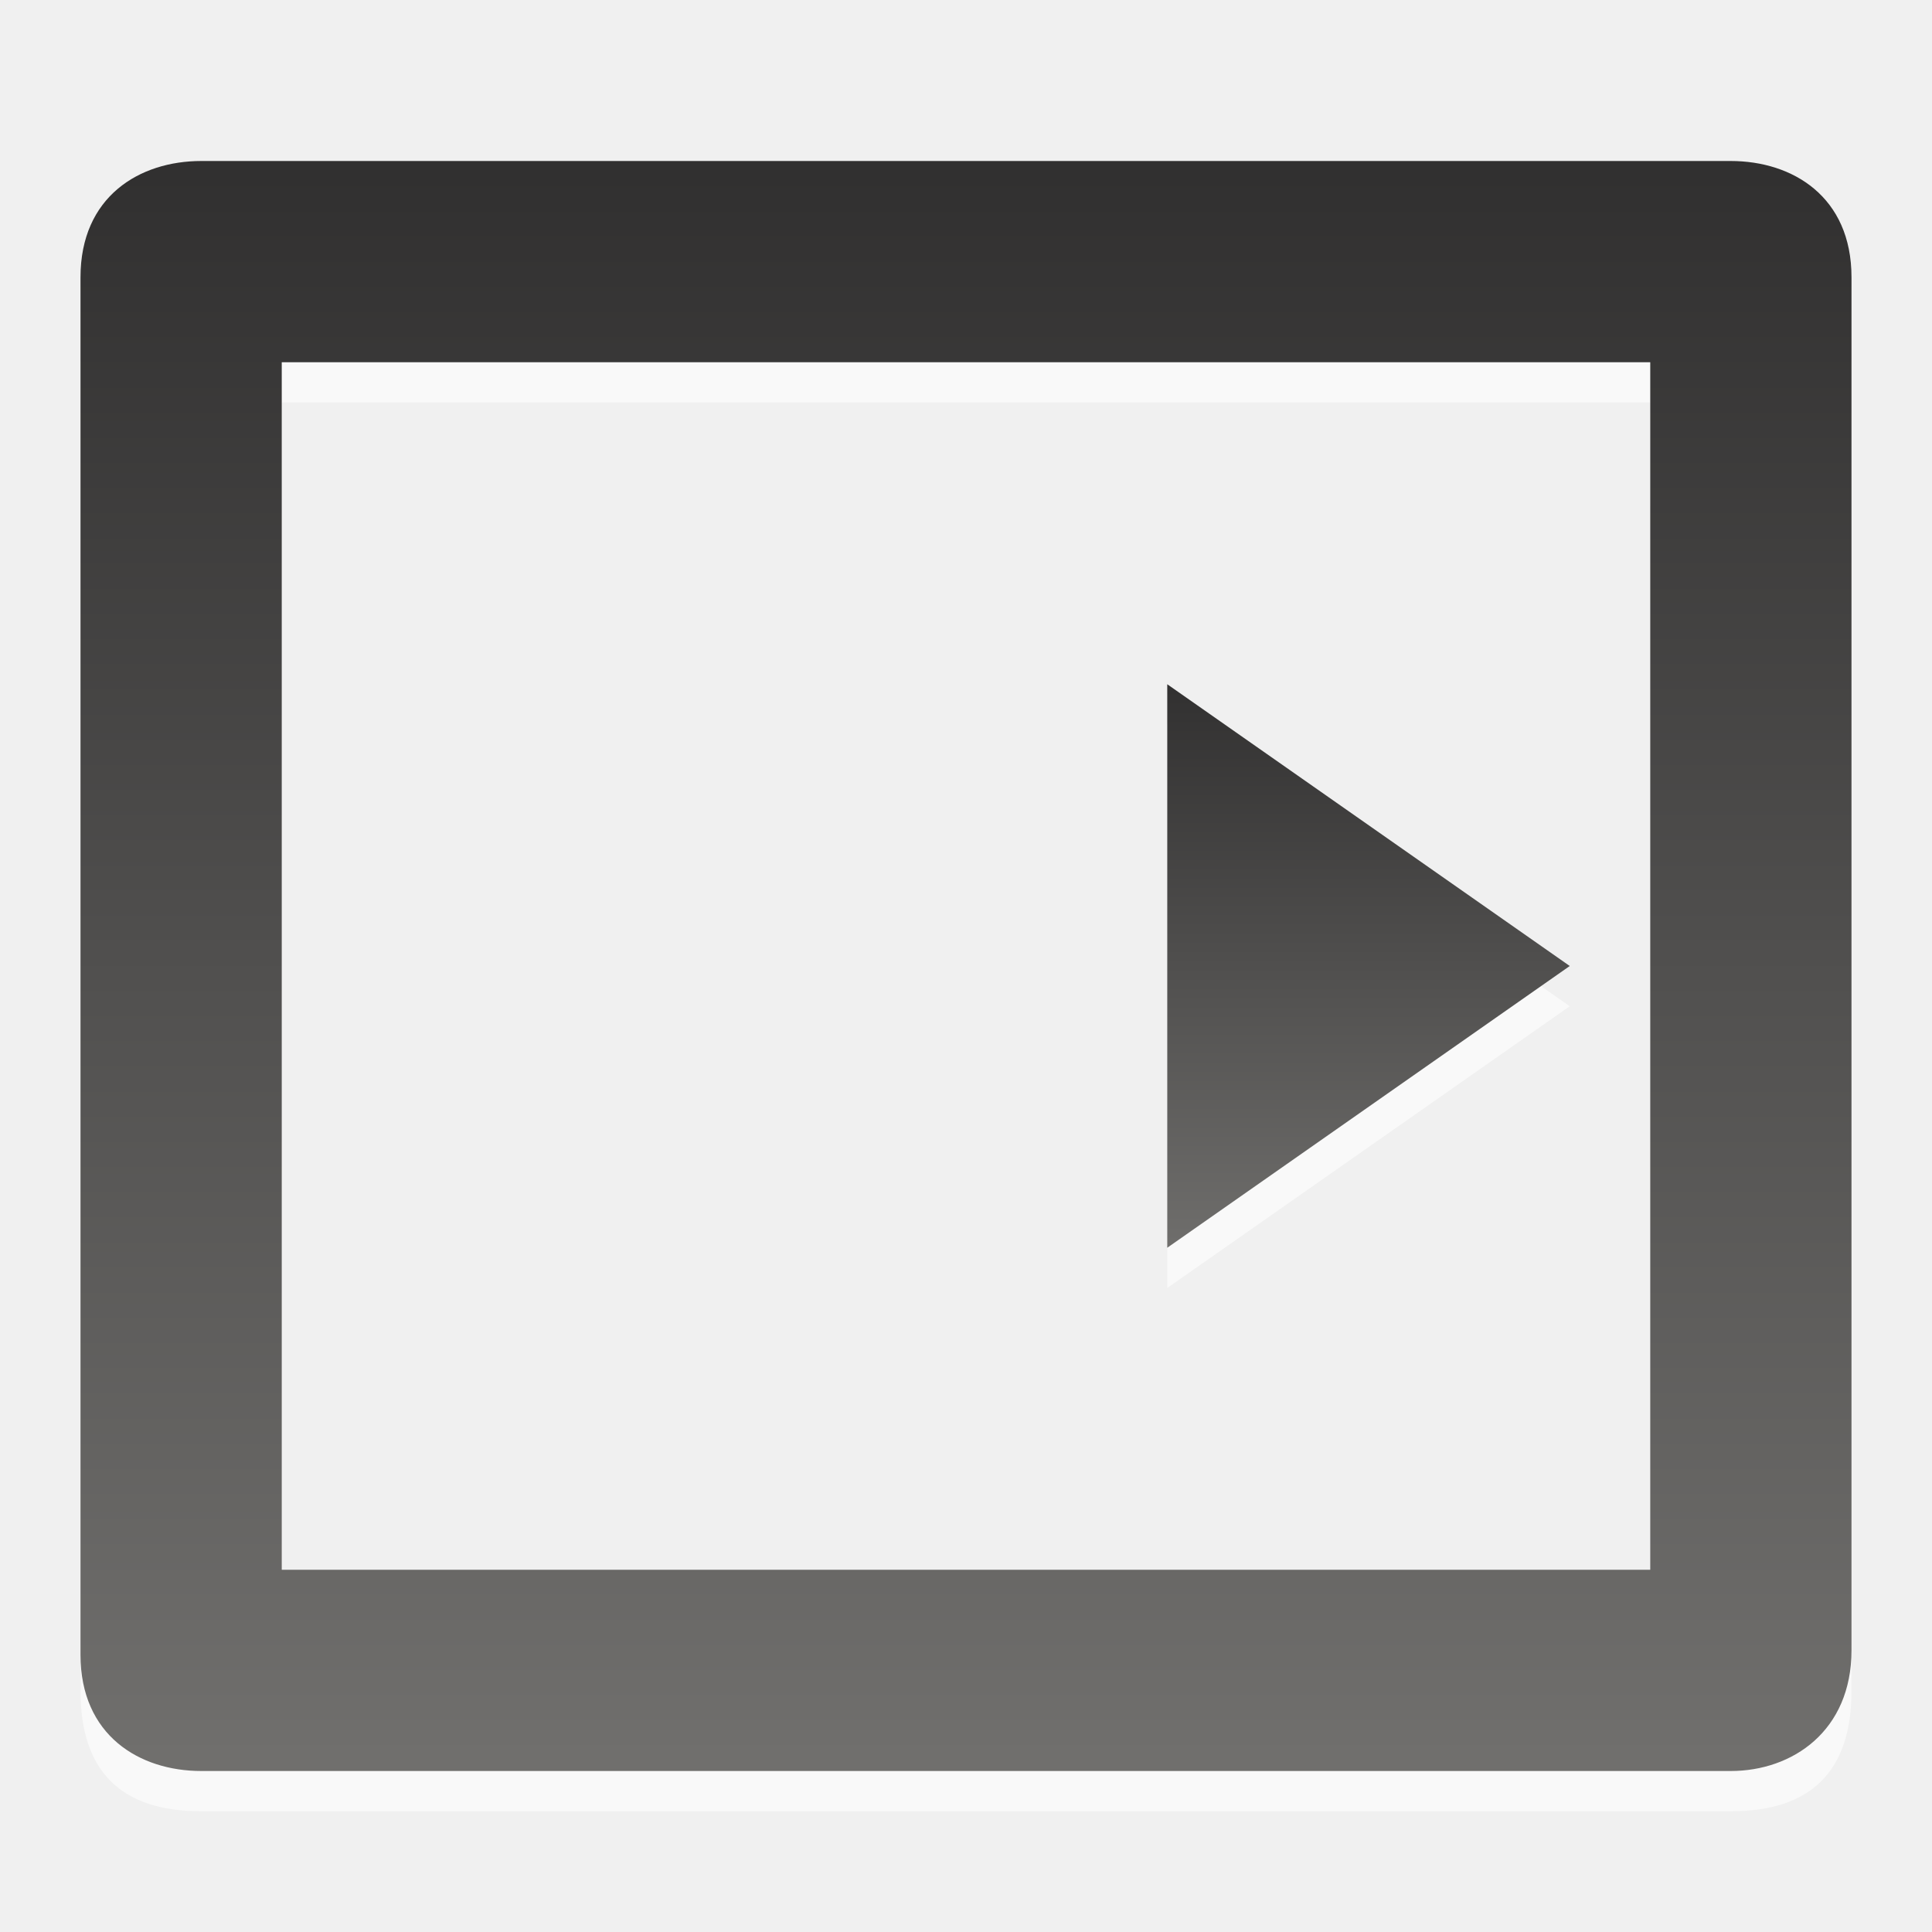
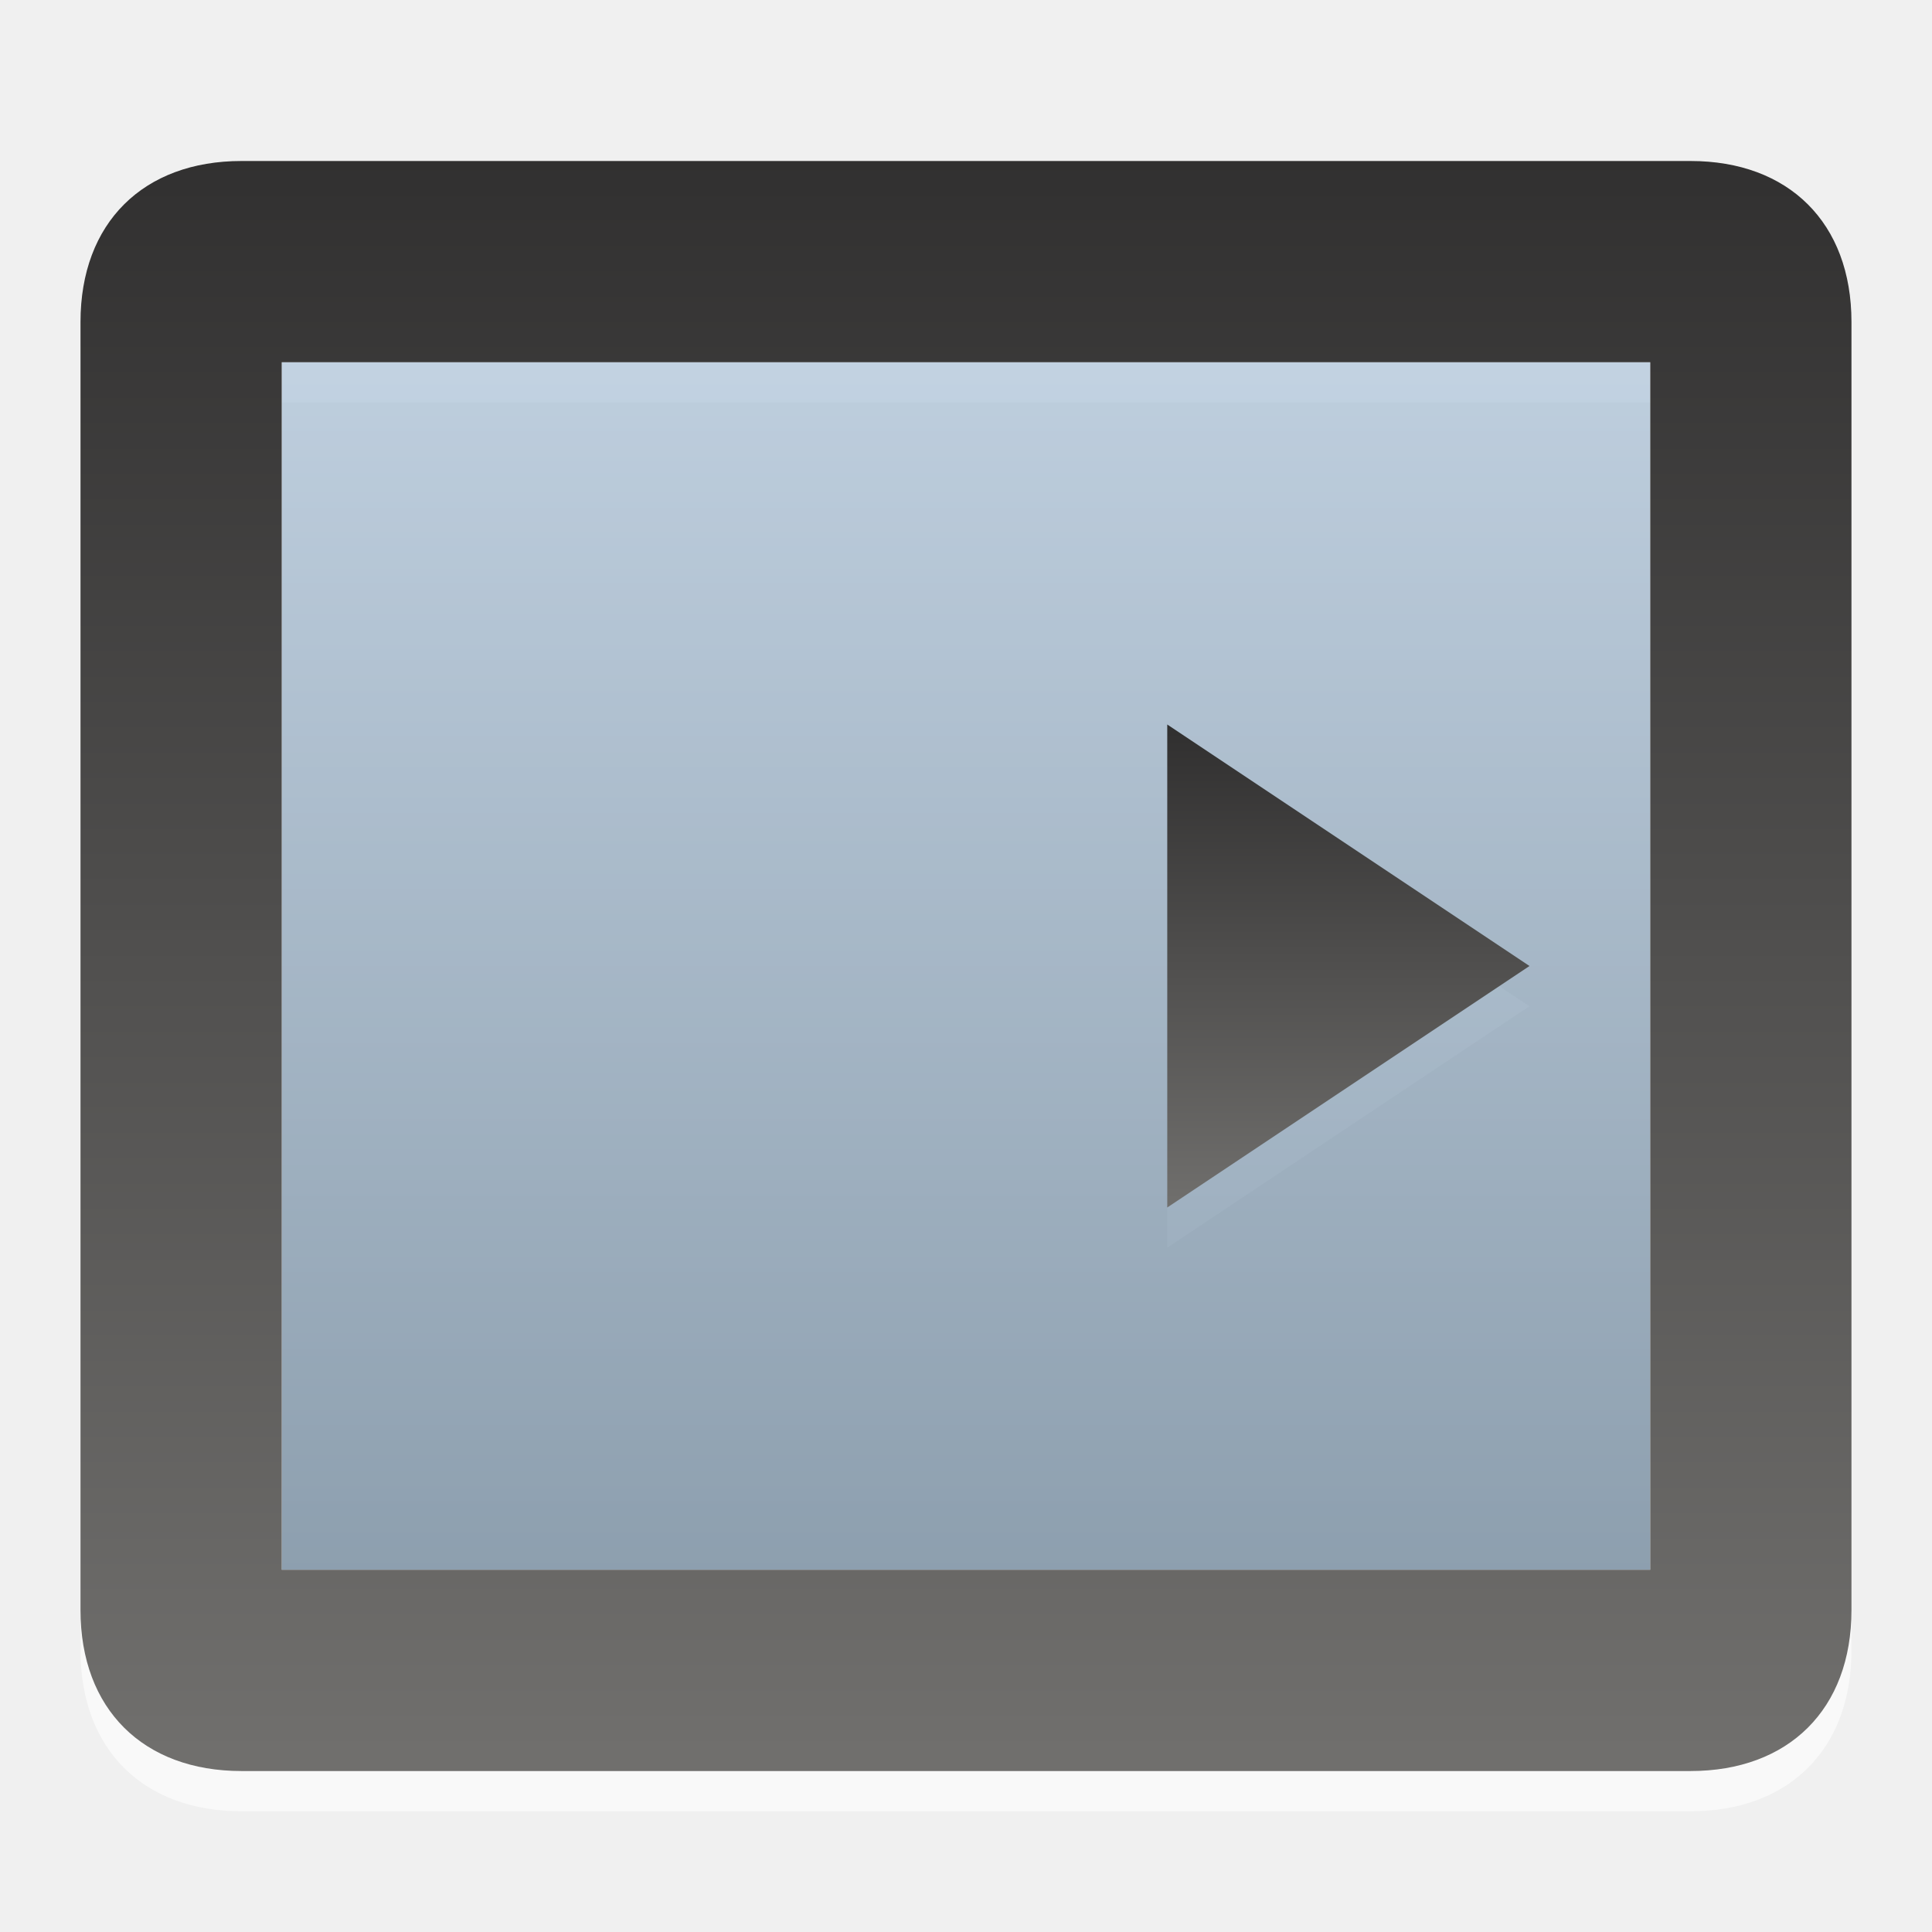
<svg xmlns="http://www.w3.org/2000/svg" xmlns:xlink="http://www.w3.org/1999/xlink" version="1.0" width="48" height="48" id="svg3294">
  <defs id="defs3296">
+     <linearGradient id="linearGradient3897">
+       <stop style="stop-color:#cd7b7b;stop-opacity:1;" offset="0" id="stop3899" />
+       <stop style="stop-color:#cd7b7b;stop-opacity:0;" offset="1" id="stop3901" />
+     </linearGradient>
+     <linearGradient id="linearGradient3945">
+       <stop style="stop-color:#ffffff;stop-opacity:1;" offset="0" id="stop3947" />
+       <stop style="stop-color:#ffffff;stop-opacity:0;" offset="1" id="stop3949" />
+     </linearGradient>
    <linearGradient id="linearGradient4015">
-       <stop id="stop4017" style="stop-color:#646464;stop-opacity:1" offset="0" />
-       <stop id="stop4019" style="stop-color:#646464;stop-opacity:0" offset="1" />
+       <stop style="stop-color:#646464;stop-opacity:1;" offset="0" id="stop4017" />
+       <stop style="stop-color:#646464;stop-opacity:0;" offset="1" id="stop4019" />
    </linearGradient>
    <linearGradient id="linearGradient4007">
-       <stop id="stop4009" style="stop-color:#646464;stop-opacity:1" offset="0" />
-       <stop id="stop4011" style="stop-color:#646464;stop-opacity:0" offset="1" />
+       <stop style="stop-color:#646464;stop-opacity:1;" offset="0" id="stop4009" />
+       <stop style="stop-color:#646464;stop-opacity:0;" offset="1" id="stop4011" />
    </linearGradient>
    <linearGradient id="linearGradient3805">
-       <stop id="stop3807" style="stop-color:#302f2f;stop-opacity:1" offset="0" />
-       <stop id="stop3809" style="stop-color:#706f6d;stop-opacity:1" offset="1" />
+       <stop style="stop-color:#73adff;stop-opacity:1;" offset="0" id="stop3807" />
+       <stop style="stop-color:#00386f;stop-opacity:1;" offset="1" id="stop3809" />
    </linearGradient>
    <linearGradient id="linearGradient3767">
-       <stop id="stop3769" style="stop-color:#302f2f;stop-opacity:1" offset="0" />
-       <stop id="stop3771" style="stop-color:#706f6d;stop-opacity:1" offset="1" />
+       <stop style="stop-color:#302f2f;stop-opacity:1;" offset="0" id="stop3769" />
+       <stop style="stop-color:#706f6d;stop-opacity:1;" offset="1" id="stop3771" />
    </linearGradient>
    <linearGradient id="linearGradient3774">
-       <stop id="stop3776" style="stop-color:#000000;stop-opacity:1" offset="0" />
-       <stop id="stop3778" style="stop-color:#363636;stop-opacity:1" offset="1" />
+       <stop style="stop-color:#000000;stop-opacity:1;" offset="0" id="stop3776" />
+       <stop style="stop-color:#363636;stop-opacity:1;" offset="1" id="stop3778" />
    </linearGradient>
-     <linearGradient x1="-33.806" y1="3" x2="-33.806" y2="15.042" id="linearGradient3274" xlink:href="#linearGradient3587-6-5" gradientUnits="userSpaceOnUse" gradientTransform="matrix(2.770376,-0.00338842,0,3.31735,117.4919,-30.35359)" />
+     <linearGradient x1="-33.806" y1="3" x2="-33.806" y2="15.042" id="linearGradient3274" xlink:href="#linearGradient3587-6-5" gradientUnits="userSpaceOnUse" gradientTransform="matrix(1.133336,-0.00138617,0,1.357098,49.24667,0.582622)" />
    <linearGradient id="linearGradient3587-6-5">
-       <stop id="stop3589-9-2" style="stop-color:#302f2f;stop-opacity:1" offset="0" />
-       <stop id="stop3591-7-4" style="stop-color:#706f6d;stop-opacity:1" offset="1" />
+       <stop id="stop3589-9-2" style="stop-color:#9db8d2;stop-opacity:1;" offset="0" />
+       <stop id="stop3591-7-4" style="stop-color:#4b6983;stop-opacity:1;" offset="1" />
    </linearGradient>
    <linearGradient x1="-33.806" y1="16" x2="-33.806" y2="19" id="linearGradient3276" xlink:href="#linearGradient3587-6-5" gradientUnits="userSpaceOnUse" gradientTransform="translate(45.8056,1)" />
-     <linearGradient x1="12.268" y1="9.738" x2="12.268" y2="14.387" id="linearGradient3780" xlink:href="#linearGradient3774" gradientUnits="userSpaceOnUse" />
-     <linearGradient x1="12" y1="9" x2="12" y2="15" id="linearGradient3773-1" xlink:href="#linearGradient3767-6" gradientUnits="userSpaceOnUse" />
+     <linearGradient xlink:href="#linearGradient3774" id="linearGradient3780" x1="12.268" y1="9.738" x2="12.268" y2="14.387" gradientUnits="userSpaceOnUse" />
+     <linearGradient xlink:href="#linearGradient3767-6" id="linearGradient3773-1" x1="12" y1="9" x2="12" y2="15" gradientUnits="userSpaceOnUse" />
    <linearGradient id="linearGradient3767-6">
-       <stop id="stop3769-8" style="stop-color:#302f2f;stop-opacity:1" offset="0" />
-       <stop id="stop3771-0" style="stop-color:#706f6d;stop-opacity:1" offset="1" />
+       <stop style="stop-color:#302f2f;stop-opacity:1;" offset="0" id="stop3769-8" />
+       <stop style="stop-color:#706f6d;stop-opacity:1;" offset="1" id="stop3771-0" />
    </linearGradient>
    <linearGradient x1="-33.806" y1="3" x2="-33.806" y2="15.042" id="linearGradient3274-8" xlink:href="#linearGradient3587-6-5-7" gradientUnits="userSpaceOnUse" gradientTransform="translate(45.8056,3)" />
    <linearGradient id="linearGradient3587-6-5-7">
-       <stop id="stop3589-9-2-7" style="stop-color:#302f2f;stop-opacity:1" offset="0" />
-       <stop id="stop3591-7-4-6" style="stop-color:#706f6d;stop-opacity:1" offset="1" />
+       <stop id="stop3589-9-2-7" style="stop-color:#302f2f;stop-opacity:1;" offset="0" />
+       <stop id="stop3591-7-4-6" style="stop-color:#706f6d;stop-opacity:1;" offset="1" />
    </linearGradient>
-     <linearGradient x1="12" y1="9" x2="12" y2="15" id="linearGradient3773-5" xlink:href="#linearGradient3767-66" gradientUnits="userSpaceOnUse" gradientTransform="matrix(1.142222,0,0,1.666667,13.28889,-3.999999)" />
+     <linearGradient xlink:href="#linearGradient3767-66" id="linearGradient3773-5" x1="12" y1="9" x2="12" y2="15" gradientUnits="userSpaceOnUse" gradientTransform="matrix(1.142222,0,0,1.666667,13.28889,-3.999999)" />
    <linearGradient id="linearGradient3767-66">
-       <stop id="stop3769-4" style="stop-color:#302f2f;stop-opacity:1" offset="0" />
-       <stop id="stop3771-2" style="stop-color:#706f6d;stop-opacity:1" offset="1" />
+       <stop style="stop-color:#302f2f;stop-opacity:1;" offset="0" id="stop3769-4" />
+       <stop style="stop-color:#706f6d;stop-opacity:1;" offset="1" id="stop3771-2" />
    </linearGradient>
    <linearGradient x1="-33.806" y1="3" x2="-33.806" y2="15.042" id="linearGradient3274-5" xlink:href="#linearGradient3587-6-5-5" gradientUnits="userSpaceOnUse" gradientTransform="matrix(1.142222,0,0,1.5,49.60907,-0.5000008)" />
    <linearGradient id="linearGradient3587-6-5-5">
-       <stop id="stop3589-9-2-1" style="stop-color:#302f2f;stop-opacity:1" offset="0" />
-       <stop id="stop3591-7-4-60" style="stop-color:#706f6d;stop-opacity:1" offset="1" />
+       <stop id="stop3589-9-2-1" style="stop-color:#302f2f;stop-opacity:1;" offset="0" />
+       <stop id="stop3591-7-4-60" style="stop-color:#706f6d;stop-opacity:1;" offset="1" />
    </linearGradient>
-     <linearGradient x1="-33.806" y1="3" x2="-33.806" y2="15.042" id="linearGradient3944" xlink:href="#linearGradient3587-6-5-5" gradientUnits="userSpaceOnUse" gradientTransform="matrix(1.142222,0,0,1.5,65.60907,2.499999)" />
+     <linearGradient y2="15.042" x2="-33.806" y1="3" x1="-33.806" gradientTransform="matrix(1.142222,0,0,1.5,65.60907,2.499999)" gradientUnits="userSpaceOnUse" id="linearGradient3944" xlink:href="#linearGradient3587-6-5-5" />
    <linearGradient id="linearGradient3767-8">
-       <stop id="stop3769-3" style="stop-color:#302f2f;stop-opacity:1" offset="0" />
-       <stop id="stop3771-07" style="stop-color:#706f6d;stop-opacity:1" offset="1" />
+       <stop style="stop-color:#302f2f;stop-opacity:1;" offset="0" id="stop3769-3" />
+       <stop style="stop-color:#706f6d;stop-opacity:1;" offset="1" id="stop3771-07" />
    </linearGradient>
    <linearGradient x1="-33.806" y1="3" x2="-33.806" y2="15.042" id="linearGradient3274-2" xlink:href="#linearGradient3587-6-5-1" gradientUnits="userSpaceOnUse" gradientTransform="matrix(1.578747,-0.00152871,0,1.496655,64.39145,-0.525783)" />
    <linearGradient id="linearGradient3587-6-5-1">
-       <stop id="stop3589-9-2-2" style="stop-color:#302f2f;stop-opacity:1" offset="0" />
-       <stop id="stop3591-7-4-4" style="stop-color:#706f6d;stop-opacity:1" offset="1" />
+       <stop id="stop3589-9-2-2" style="stop-color:#302f2f;stop-opacity:1;" offset="0" />
+       <stop id="stop3591-7-4-4" style="stop-color:#706f6d;stop-opacity:1;" offset="1" />
    </linearGradient>
    <linearGradient id="linearGradient3767-5">
-       <stop id="stop3769-37" style="stop-color:#302f2f;stop-opacity:1" offset="0" />
-       <stop id="stop3771-4" style="stop-color:#706f6d;stop-opacity:1" offset="1" />
+       <stop style="stop-color:#302f2f;stop-opacity:1;" offset="0" id="stop3769-37" />
+       <stop style="stop-color:#706f6d;stop-opacity:1;" offset="1" id="stop3771-4" />
    </linearGradient>
    <linearGradient x1="-33.806" y1="3" x2="-33.806" y2="15.042" id="linearGradient3274-7" xlink:href="#linearGradient3587-6-5-3" gradientUnits="userSpaceOnUse" gradientTransform="matrix(1.578747,-0.00142641,0,1.396496,64.81196,0.0532557)" />
    <linearGradient id="linearGradient3587-6-5-3">
-       <stop id="stop3589-9-2-4" style="stop-color:#302f2f;stop-opacity:1" offset="0" />
-       <stop id="stop3591-7-4-9" style="stop-color:#706f6d;stop-opacity:1" offset="1" />
+       <stop id="stop3589-9-2-4" style="stop-color:#302f2f;stop-opacity:1;" offset="0" />
+       <stop id="stop3591-7-4-9" style="stop-color:#706f6d;stop-opacity:1;" offset="1" />
    </linearGradient>
-     <linearGradient x1="15" y1="8" x2="15" y2="14" id="linearGradient3811" xlink:href="#linearGradient3805" gradientUnits="userSpaceOnUse" gradientTransform="matrix(2.444444,0,0,2.444444,-0.4444444,-26.88889)" />
-     <linearGradient x1="15" y1="8" x2="15" y2="14" id="linearGradient3811-0" xlink:href="#linearGradient3805-2" gradientUnits="userSpaceOnUse" gradientTransform="translate(1,2)" />
+     <linearGradient xlink:href="#linearGradient3587-6-5" id="linearGradient3811" x1="15" y1="8" x2="15" y2="14" gradientUnits="userSpaceOnUse" gradientTransform="matrix(2.25,0,0,2,2.000001,-24)" />
+     <linearGradient xlink:href="#linearGradient3805-2" id="linearGradient3811-0" x1="15" y1="8" x2="15" y2="14" gradientUnits="userSpaceOnUse" gradientTransform="translate(1,2)" />
    <linearGradient id="linearGradient3805-2">
-       <stop id="stop3807-2" style="stop-color:#302f2f;stop-opacity:1" offset="0" />
-       <stop id="stop3809-8" style="stop-color:#706f6d;stop-opacity:1" offset="1" />
+       <stop style="stop-color:#302f2f;stop-opacity:1;" offset="0" id="stop3807-2" />
+       <stop style="stop-color:#706f6d;stop-opacity:1;" offset="1" id="stop3809-8" />
    </linearGradient>
    <linearGradient x1="-33.806" y1="3" x2="-33.806" y2="15.042" id="linearGradient3274-4" xlink:href="#linearGradient3587-6-5-31" gradientUnits="userSpaceOnUse" gradientTransform="matrix(1.133336,-0.00138617,0,1.357098,51.24667,5.582622)" />
    <linearGradient id="linearGradient3587-6-5-31">
-       <stop id="stop3589-9-2-11" style="stop-color:#302f2f;stop-opacity:1" offset="0" />
-       <stop id="stop3591-7-4-90" style="stop-color:#706f6d;stop-opacity:1" offset="1" />
+       <stop id="stop3589-9-2-11" style="stop-color:#302f2f;stop-opacity:1;" offset="0" />
+       <stop id="stop3591-7-4-90" style="stop-color:#706f6d;stop-opacity:1;" offset="1" />
    </linearGradient>
-     <linearGradient x1="15" y1="8" x2="15" y2="14" id="linearGradient3833" xlink:href="#linearGradient3805-2" gradientUnits="userSpaceOnUse" gradientTransform="translate(3,7)" />
-     <linearGradient x1="9.444" y1="13.535" x2="9.444" y2="15.987" id="linearGradient4021" xlink:href="#linearGradient4015" gradientUnits="userSpaceOnUse" gradientTransform="matrix(1.75,0,0,2.03894,-4.75,-13.59722)" />
-     <linearGradient x1="15" y1="8" x2="15" y2="14" id="linearGradient3811-9" xlink:href="#linearGradient3805-3" gradientUnits="userSpaceOnUse" gradientTransform="translate(1,2)" />
+     <linearGradient y2="14" x2="15" y1="8" x1="15" gradientTransform="translate(3,7)" gradientUnits="userSpaceOnUse" id="linearGradient3833" xlink:href="#linearGradient3805-2" />
+     <linearGradient xlink:href="#linearGradient4015" id="linearGradient4021" x1="9.444" y1="13.535" x2="9.444" y2="15.987" gradientUnits="userSpaceOnUse" gradientTransform="matrix(1.75,0,0,2.03894,-4.75,-13.59722)" />
+     <linearGradient xlink:href="#linearGradient3805-3" id="linearGradient3811-9" x1="15" y1="8" x2="15" y2="14" gradientUnits="userSpaceOnUse" gradientTransform="translate(1,2)" />
    <linearGradient id="linearGradient3805-3">
-       <stop id="stop3807-9" style="stop-color:#302f2f;stop-opacity:1" offset="0" />
-       <stop id="stop3809-1" style="stop-color:#706f6d;stop-opacity:1" offset="1" />
+       <stop style="stop-color:#302f2f;stop-opacity:1;" offset="0" id="stop3807-9" />
+       <stop style="stop-color:#706f6d;stop-opacity:1;" offset="1" id="stop3809-1" />
    </linearGradient>
-     <linearGradient x1="7.588" y1="14.5" x2="7.588" y2="17" id="linearGradient4578" xlink:href="#linearGradient4007" gradientUnits="userSpaceOnUse" gradientTransform="matrix(1.567623,0,0,2,-1.895492,-19)" />
+     <linearGradient xlink:href="#linearGradient4007" id="linearGradient4578" gradientUnits="userSpaceOnUse" gradientTransform="matrix(1.567623,0,0,2,-1.895492,-19)" x1="7.588" y1="14.5" x2="7.588" y2="17" />
+     <linearGradient id="linearGradient3805-5">
+       <stop style="stop-color:#302f2f;stop-opacity:1;" offset="0" id="stop3807-1" />
+       <stop style="stop-color:#706f6d;stop-opacity:1;" offset="1" id="stop3809-7" />
+     </linearGradient>
+     <linearGradient x1="-33.806" y1="3" x2="-33.806" y2="15.042" id="linearGradient3274-41" xlink:href="#linearGradient3587-6-5-71" gradientUnits="userSpaceOnUse" gradientTransform="matrix(1.133336,-0.00138617,0,1.357098,49.24667,0.582622)" />
+     <linearGradient id="linearGradient3587-6-5-71">
+       <stop id="stop3589-9-2-117" style="stop-color:#73adff;stop-opacity:1;" offset="0" />
+       <stop id="stop3591-7-4-0" style="stop-color:#00386f;stop-opacity:1;" offset="1" />
+     </linearGradient>
+     <linearGradient x1="-33.806" y1="3" x2="-33.806" y2="15.042" id="linearGradient3274-6" xlink:href="#linearGradient3587-6-5-75" gradientUnits="userSpaceOnUse" gradientTransform="matrix(1.133336,-0.00138617,0,1.357098,49.24667,0.582622)" />
+     <linearGradient id="linearGradient3587-6-5-75">
+       <stop id="stop3589-9-2-78" style="stop-color:#ffffff;stop-opacity:1;" offset="0" />
+       <stop id="stop3591-7-4-8" style="stop-color:#ffffff;stop-opacity:0;" offset="1" />
+     </linearGradient>
+     <linearGradient y2="6.905" x2="-33.747" y1="3" x1="-33.806" gradientTransform="matrix(1.133336,-0.00138617,0,1.357098,52.24667,1.582622)" gradientUnits="userSpaceOnUse" id="linearGradient3904" xlink:href="#linearGradient3587-6-5-75" />
+     <linearGradient xlink:href="#linearGradient3945" id="linearGradient3951" x1="11" y1="5" x2="11" y2="10" gradientUnits="userSpaceOnUse" />
+     <linearGradient xlink:href="#linearGradient3805-9" id="linearGradient3811-3" x1="15" y1="8" x2="15" y2="14" gradientUnits="userSpaceOnUse" gradientTransform="translate(1,2)" />
+     <linearGradient id="linearGradient3805-9">
+       <stop style="stop-color:#73adff;stop-opacity:1;" offset="0" id="stop3807-0" />
+       <stop style="stop-color:#00386f;stop-opacity:1;" offset="1" id="stop3809-6" />
+     </linearGradient>
+     <linearGradient x1="-33.806" y1="3" x2="-33.806" y2="15.042" id="linearGradient3274-21" xlink:href="#linearGradient3587-6-5-6" gradientUnits="userSpaceOnUse" gradientTransform="matrix(1.133336,-0.00138617,0,1.357098,49.24667,0.582622)" />
+     <linearGradient id="linearGradient3587-6-5-6">
+       <stop id="stop3589-9-2-3" style="stop-color:#73adff;stop-opacity:1;" offset="0" />
+       <stop id="stop3591-7-4-02" style="stop-color:#00386f;stop-opacity:1;" offset="1" />
+     </linearGradient>
+     <linearGradient x1="-33.806" y1="3" x2="-33.806" y2="15.042" id="linearGradient3274-64" xlink:href="#linearGradient3587-6-5-715" gradientUnits="userSpaceOnUse" gradientTransform="matrix(1.133336,-0.00138617,0,1.357098,49.24667,0.582622)" />
+     <linearGradient id="linearGradient3587-6-5-715">
+       <stop id="stop3589-9-2-9" style="stop-color:#73adff;stop-opacity:1;" offset="0" />
+       <stop id="stop3591-7-4-44" style="stop-color:#00386f;stop-opacity:1;" offset="1" />
+     </linearGradient>
+     <linearGradient xlink:href="#linearGradient3805-0" id="linearGradient3811-2" x1="15" y1="8" x2="15" y2="14" gradientUnits="userSpaceOnUse" gradientTransform="matrix(1.75,0,0,1.666667,9.000001,-20.33333)" />
+     <linearGradient id="linearGradient3805-0">
+       <stop style="stop-color:#73adff;stop-opacity:1;" offset="0" id="stop3807-00" />
+       <stop style="stop-color:#00386f;stop-opacity:1;" offset="1" id="stop3809-0" />
+     </linearGradient>
+     <linearGradient x1="-33.806" y1="3" x2="-33.806" y2="15.042" id="linearGradient3274-66" xlink:href="#linearGradient3587-6-5-8" gradientUnits="userSpaceOnUse" gradientTransform="matrix(1.133336,-0.00138617,0,1.357098,49.24667,0.582622)" />
+     <linearGradient id="linearGradient3587-6-5-8">
+       <stop id="stop3589-9-2-37" style="stop-color:#73adff;stop-opacity:1;" offset="0" />
+       <stop id="stop3591-7-4-5" style="stop-color:#00386f;stop-opacity:1;" offset="1" />
+     </linearGradient>
+     <linearGradient id="linearGradient3805-6">
+       <stop style="stop-color:#73adff;stop-opacity:1;" offset="0" id="stop3807-17" />
+       <stop style="stop-color:#00386f;stop-opacity:1;" offset="1" id="stop3809-3" />
+     </linearGradient>
+     <linearGradient x1="-33.806" y1="3" x2="-33.806" y2="15.042" id="linearGradient3274-0" xlink:href="#linearGradient3587-6-5-34" gradientUnits="userSpaceOnUse" gradientTransform="matrix(1.133336,-0.00138617,0,1.357098,49.24667,0.582622)" />
+     <linearGradient id="linearGradient3587-6-5-34">
+       <stop id="stop3589-9-2-0" style="stop-color:#73adff;stop-opacity:1;" offset="0" />
+       <stop id="stop3591-7-4-3" style="stop-color:#00386f;stop-opacity:1;" offset="1" />
+     </linearGradient>
+     <linearGradient xlink:href="#linearGradient3805-96" id="linearGradient3811-91" x1="15" y1="8" x2="15" y2="14" gradientUnits="userSpaceOnUse" gradientTransform="matrix(2.25,0,0,2,2.000001,-24)" />
+     <linearGradient id="linearGradient3805-96">
+       <stop style="stop-color:#73adff;stop-opacity:1;" offset="0" id="stop3807-93" />
+       <stop style="stop-color:#00386f;stop-opacity:1;" offset="1" id="stop3809-38" />
+     </linearGradient>
+     <linearGradient xlink:href="#linearGradient3767" id="linearGradient3891" gradientUnits="userSpaceOnUse" gradientTransform="matrix(2.25,0,0,2,2.000001,-24)" x1="15" y1="8" x2="15" y2="14" />
+     <linearGradient xlink:href="#linearGradient3767" id="linearGradient3893" gradientUnits="userSpaceOnUse" gradientTransform="matrix(1.133336,-0.00138617,0,1.357098,49.24667,0.582622)" x1="-33.806" y1="3" x2="-33.806" y2="15.042" />
+     <linearGradient xlink:href="#linearGradient3587-6-5" id="linearGradient3903" x1="25" y1="9" x2="25" y2="39" gradientUnits="userSpaceOnUse" />
  </defs>
-   <g transform="translate(0,24)" id="layer3" style="display:none">
-     <g transform="matrix(2.48,0,0,2.25,-8,-26)" id="layer1" style="display:inline">
-       <rect width="25" height="24" x="0" y="0" id="rect3766" style="opacity:0.7;fill:#41910c;fill-opacity:1;fill-rule:nonzero;stroke:none" />
+   <g id="layer3" style="display:none" transform="translate(0,24)">
+     <g style="display:inline" id="layer1" transform="matrix(1.48,0,0,1.291667,-8,-3)">
+       <rect style="opacity:0.7;fill:#41910c;fill-opacity:1;fill-rule:nonzero;stroke:none" id="rect3766" width="25" height="24" x="0" y="0" />
    </g>
  </g>
-   <g transform="translate(0,26)" id="layer2" style="display:none">
-     <rect width="14" height="2" x="4" y="15" id="rect3969" style="opacity:0.6;fill:#646464;fill-opacity:1;fill-rule:nonzero;stroke:none;display:inline" />
-     <path d="M 4,16.987 C 5.389,13.917 6.439,15.167 7.111,17 c 1.391,-1.464 3.356,-4.999 6.222,-1 1.786,-2.176 1.861,1.034 2.917,0.987 1.404,-1.61 2.263,0.434 1.75,0 z" transform="translate(0,-2)" id="path3987" style="opacity:0.5;fill:url(#linearGradient4021);fill-opacity:1;stroke:none;display:inline" />
-     <path d="M 4.375,15 C 5.304,12.471 7.158,11.886 8.033,12.6 9.286,10.723 9.663,7.935 12.213,11 13.607,11 14.158,12.68 15,13.4 c 0.949,-3.384 2.507,3.007 1.916,1.6 z" id="path3987-3" style="opacity:0.5;fill:url(#linearGradient4578);fill-opacity:1;stroke:none;display:inline" />
-     <path d="m 7.936,7.935 a 1.5,1.5 0 1 1 0.023,-0.085" transform="translate(0.06431444,1.065481)" id="path3965" style="opacity:0.5;fill:#727272;fill-opacity:1;fill-rule:nonzero;stroke:none;display:inline" />
+   <g id="layer2" style="display:none" transform="translate(0,26)">
+     <rect style="opacity:0.6;fill:#646464;fill-opacity:1;fill-rule:nonzero;stroke:none;display:inline" id="rect3969" width="14" height="2" x="4" y="15" />
+     <path transform="translate(0,-2)" style="opacity:0.5;fill:url(#linearGradient4021);fill-opacity:1;stroke:none;display:inline" d="M 4,16.987 C 5.389,13.917 6.439,15.167 7.111,17 c 1.391,-1.464 3.356,-4.999 6.222,-1 1.786,-2.176 1.861,1.034 2.917,0.987 1.404,-1.61 2.263,0.434 1.75,0 z" id="path3987" />
+     <path style="opacity:0.5;fill:url(#linearGradient4578);fill-opacity:1;stroke:none;display:inline" d="M 4.375,15 C 5.304,12.471 7.158,11.886 8.033,12.6 9.286,10.723 9.663,7.935 12.213,11 13.607,11 14.158,12.68 15,13.4 c 0.949,-3.384 2.507,3.007 1.916,1.6 z" id="path3987-3" />
+     <path style="opacity:0.5;fill:#727272;fill-opacity:1;fill-rule:nonzero;stroke:none;display:inline" id="path3965" d="M 7.936,7.935 C 7.696,8.727 6.858,9.176 6.065,8.936 5.273,8.696 4.824,7.858 5.064,7.065 5.304,6.273 6.142,5.824 6.935,6.064 7.695,6.294 8.144,7.077 7.959,7.849" transform="translate(0.06431444,1.065481)" />
  </g>
-   <g transform="translate(0,24)" id="layer4" style="display:inline">
-     <g transform="matrix(2.444444,0,0,2.444444,-7.777778,-41.55556)" id="g3866" style="opacity:0.6;fill:#ffffff;fill-opacity:1;display:inline">
-       <path d="M 5.133,10.019 C 4.505,10.02 4,10.18 4,11 l 1e-7,13.364 c 0,0.82 0.409,1.227 1.227,1.227 l 15.545,0 C 21.591,25.591 22,25.184 22,24.364 L 22,11 c 0,-0.82 -0.372,-1.001 -1,-1 z m 0.912,1.253 13.909,0 L 20,24 6,24 z" id="rect2722-0" style="fill:#ffffff;fill-opacity:1;fill-rule:nonzero;stroke:none;stroke-width:1;marker:none;visibility:visible;display:inline;overflow:visible;enable-background:accumulate" />
+   <g id="layer4" style="display:inline" transform="translate(0,24)">
+     <g transform="translate(0,3)" style="display:inline;fill:#ffffff;fill-opacity:1;opacity:0.6" id="g3110-0">
+       <g id="g3876-5" style="display:inline;fill:#ffffff;fill-opacity:1" transform="matrix(2.4375,0,0,2.467969,-2.875,-34.33984)">
+         <path d="M 3.641,5 C 2.641,5 2,5.621 2,6.621 l 0,12.966 c 0,1 0.641,1.621 1.641,1.621 l 14.769,0 c 1,0 1.641,-0.621 1.641,-1.621 l 0,-12.966 C 20.051,5.621 19.41,5 18.41,5 z m 0.41,2.026 13.949,0 0,12.156 -13.949,0 z" id="rect2722-6" style="fill:#ffffff;fill-opacity:1;fill-rule:nonzero;stroke:none;stroke-width:1;marker:none;visibility:visible;display:inline;overflow:visible;enable-background:accumulate" />
+       </g>
+       <path style="fill:#ffffff;fill-opacity:1;stroke:none;display:inline" d="M 38,-2 29,-8 29,4 z" id="path3035-6" />
    </g>
-     <path d="M 39,1 29,-6 29,8 z" id="path3035-9" style="opacity:0.6;fill:#ffffff;fill-opacity:1;stroke:none;display:inline" />
+     <rect style="opacity:0.6;fill:url(#linearGradient3903);fill-opacity:1.0;fill-rule:nonzero;stroke:none" id="rect3895" width="34" height="30" x="7" y="9" transform="translate(0,-24)" />
  </g>
-   <g transform="translate(0,26)" id="layer5" style="display:inline">
-     <g transform="translate(0,-2)" id="g3876" style="display:inline">
-       <path d="M 39,0 29,-7 29,7 z" id="path3035" style="fill:url(#linearGradient3811);fill-opacity:1;stroke:none;display:inline" />
-       <path d="m 5,-20 c -1.535,0 -3,0.884 -3,2.889 L 2,17.111 C 2,19.116 3.465,20 5,20 l 38,0 c 1.535,0 3,-0.995 3,-3 l 0,-34.111 C 46,-19.116 44.535,-20 43,-20 z m 2,5 34,0 0,30 -34,0 z" id="rect2722" style="fill:url(#linearGradient3274);fill-opacity:1;fill-rule:nonzero;stroke:none;stroke-width:1;marker:none;visibility:visible;display:inline;overflow:visible;enable-background:accumulate" />
+   <g id="layer5" style="display:inline" transform="translate(0,26)">
+     <g id="g3897">
+       <g id="g3977">
+         <g id="g3110">
+           <g id="g3876" style="display:inline" transform="matrix(2.4375,0,0,2.467969,-2.875,-34.33984)" />
+           <g id="g3887">
+             <path style="display:inline;fill:url(#linearGradient3893);fill-opacity:1;fill-rule:nonzero;stroke:none;stroke-width:1;marker:none;visibility:visible;overflow:visible;enable-background:accumulate" id="rect2722" d="M 3.641,5 C 2.641,5 2,5.621 2,6.621 l 0,12.966 c 0,1 0.641,1.621 1.641,1.621 l 14.769,0 c 1,0 1.641,-0.621 1.641,-1.621 l 0,-12.966 C 20.051,5.621 19.41,5 18.41,5 z m 0.41,2.026 13.949,0 0,12.156 -13.949,0 z" transform="matrix(2.4375,0,0,2.467969,-2.875,-34.33984)" />
+             <path id="path3035" d="M 38,-2 29,-8 29,4 z" style="fill:url(#linearGradient3891);fill-opacity:1;stroke:none;display:inline" />
+           </g>
+         </g>
+       </g>
    </g>
+     <g transform="matrix(1.111111,0,0,1.125,-0.2222222,-3.625)" style="display:inline" id="g3876-1" />
  </g>
</svg>
